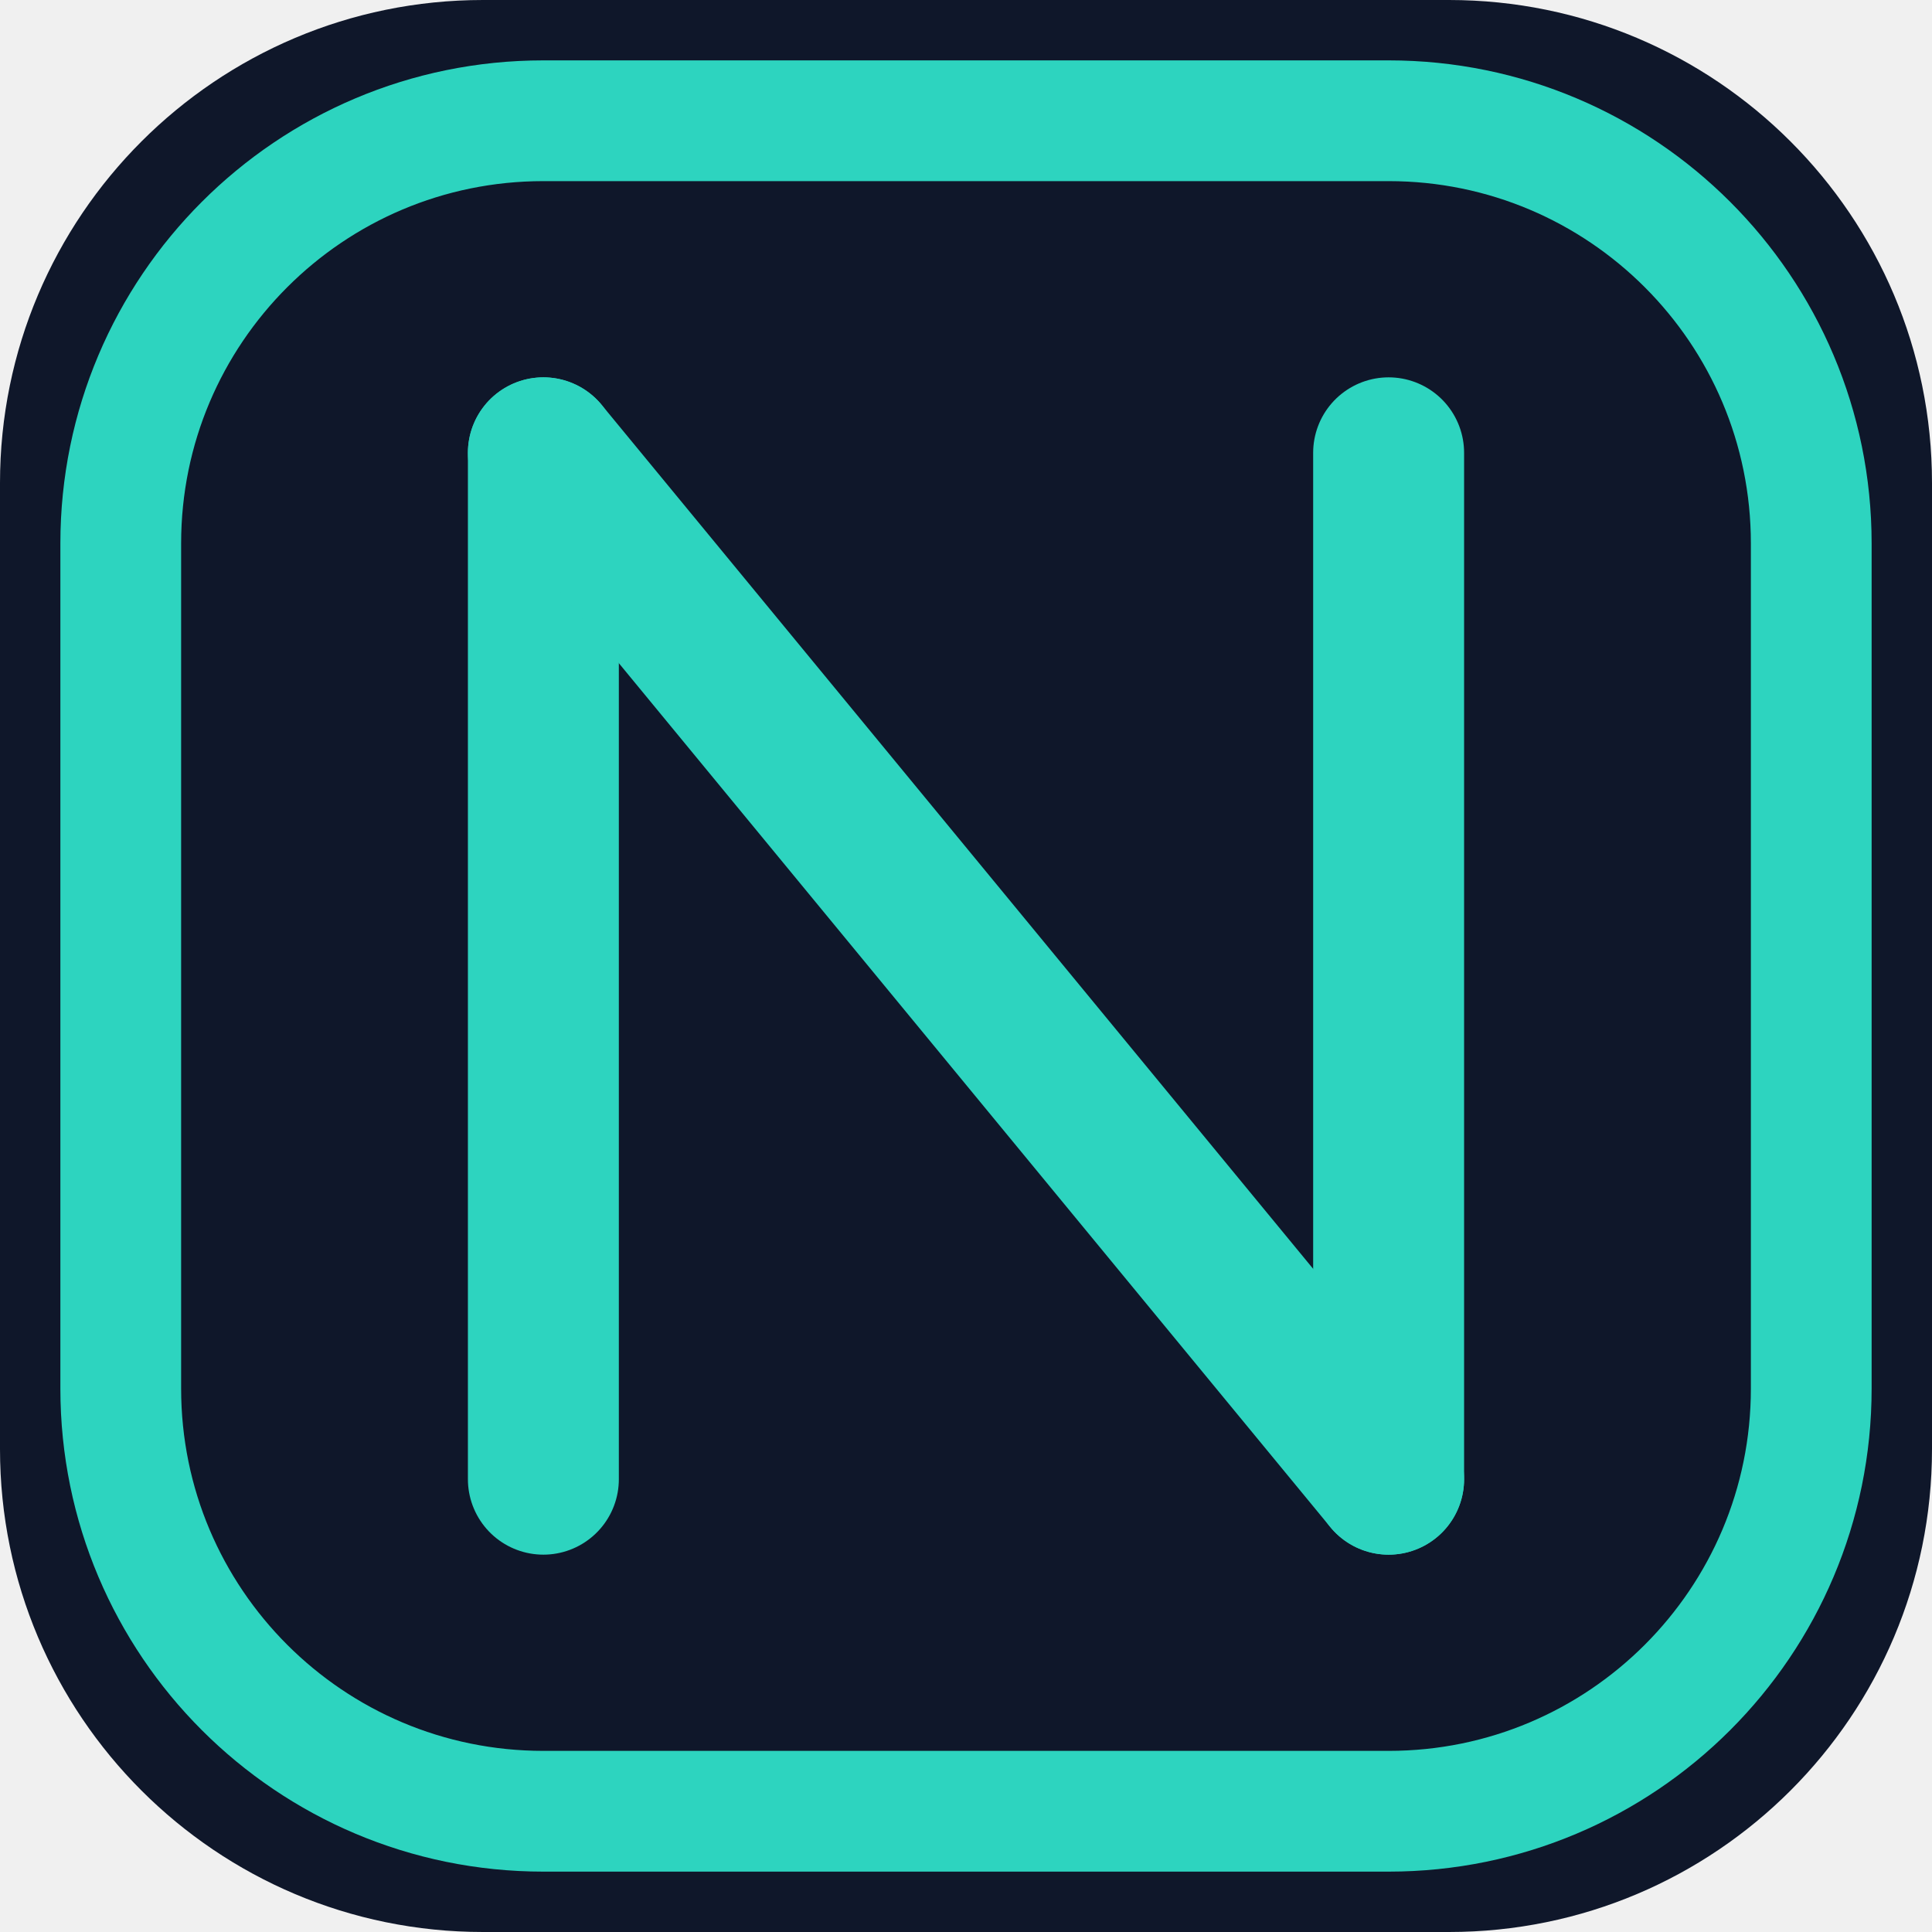
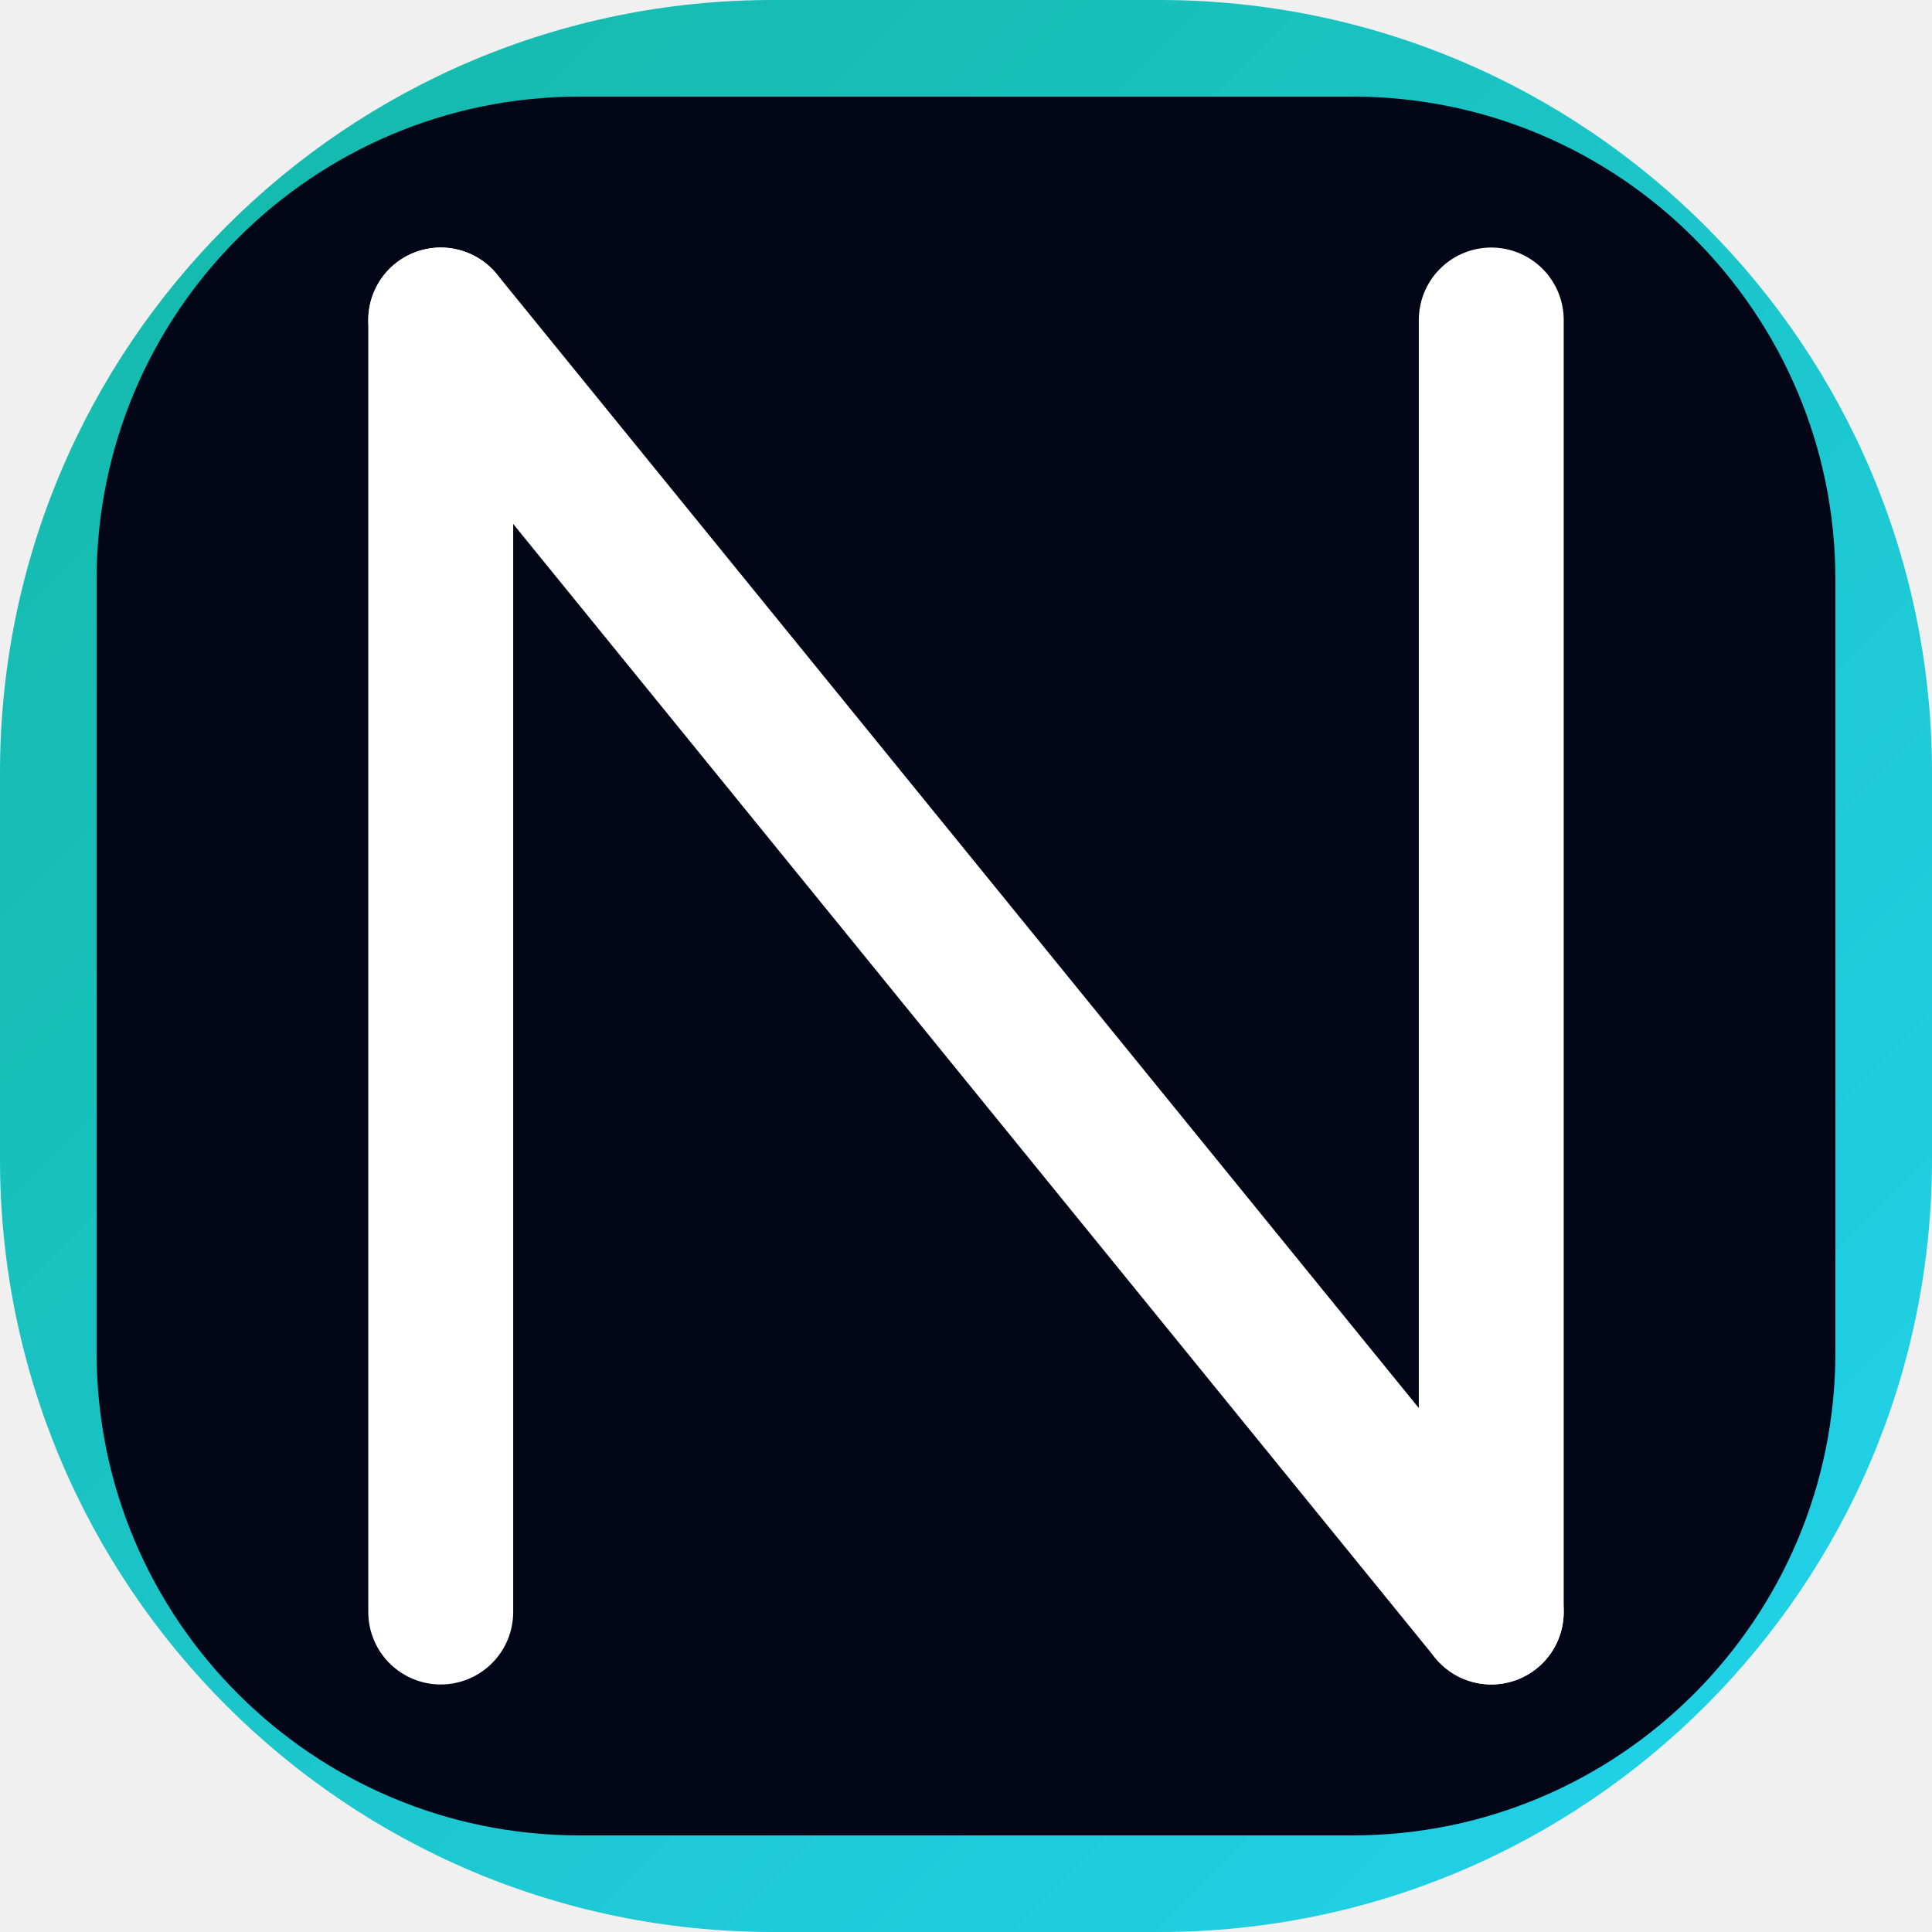
<svg xmlns="http://www.w3.org/2000/svg" viewBox="0 0 32 32" fill="none">
-   <rect width="32" height="32" rx="8" fill="#0f172a" />
-   <rect x="2" y="2" width="28" height="28" rx="7" fill="#0f172a" stroke="#2dd4bf" stroke-width="2" />
-   <g fill="none" stroke="#2dd4bf" stroke-width="2.5" stroke-linecap="round" stroke-linejoin="round">
-     <path d="M9 7.5 V24.5" />
-     <path d="M23 7.5 V24.5" />
-     <path d="M9 7.5 L23 24.5" />
+   <defs>
+     <linearGradient id="tile" x1="0" y1="0" x2="1" y2="1">
+       <stop offset="0" stop-color="#14b8a6" />
+       <stop offset="1" stop-color="#22d3ee" />
+     </linearGradient>
+   </defs>
+   <rect width="32" height="32" rx="12.8" fill="url(#tile)" />
+   <rect x="1.6" y="1.6" width="28.8" height="28.8" rx="8" fill="#020617" />
+   <g fill="none" stroke="#ffffff" stroke-width="2.4" stroke-linecap="round" stroke-linejoin="round">
+     <path d="M7.3 5.3 V26.7" />
+     <path d="M24.7 5.3 V26.7" />
+     <path d="M7.3 5.3 L24.7 26.7" />
  </g>
</svg>
